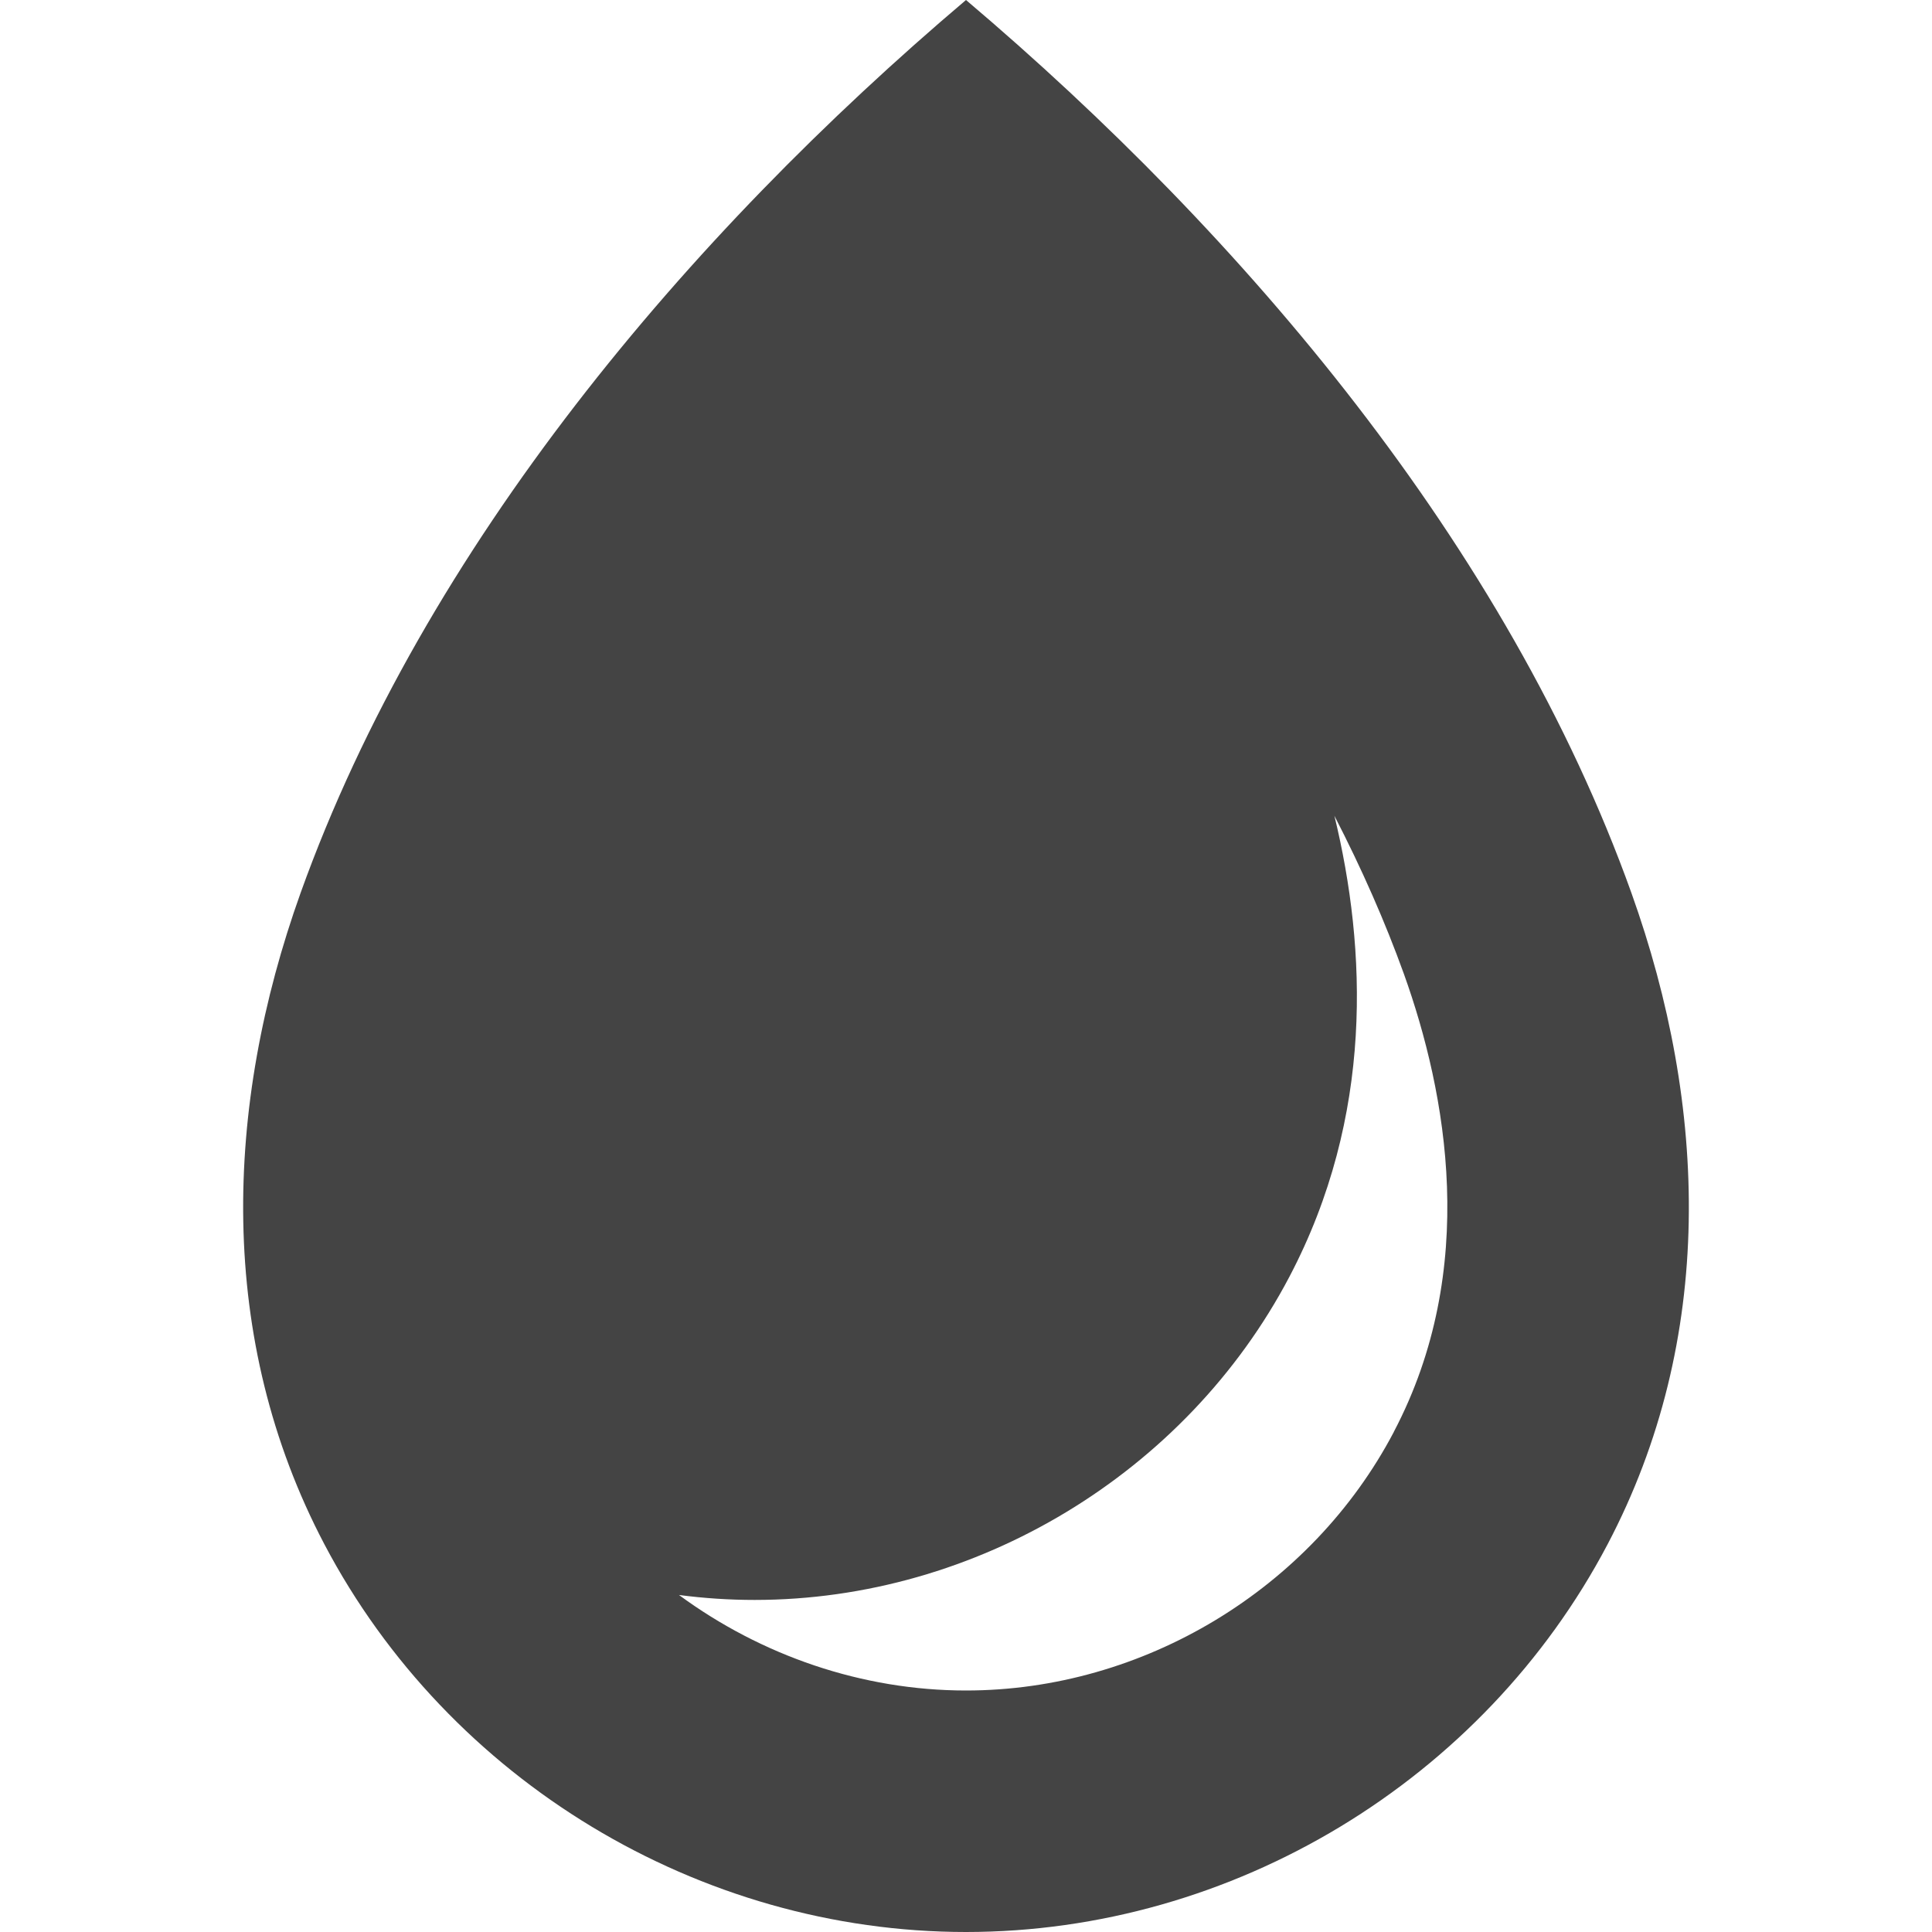
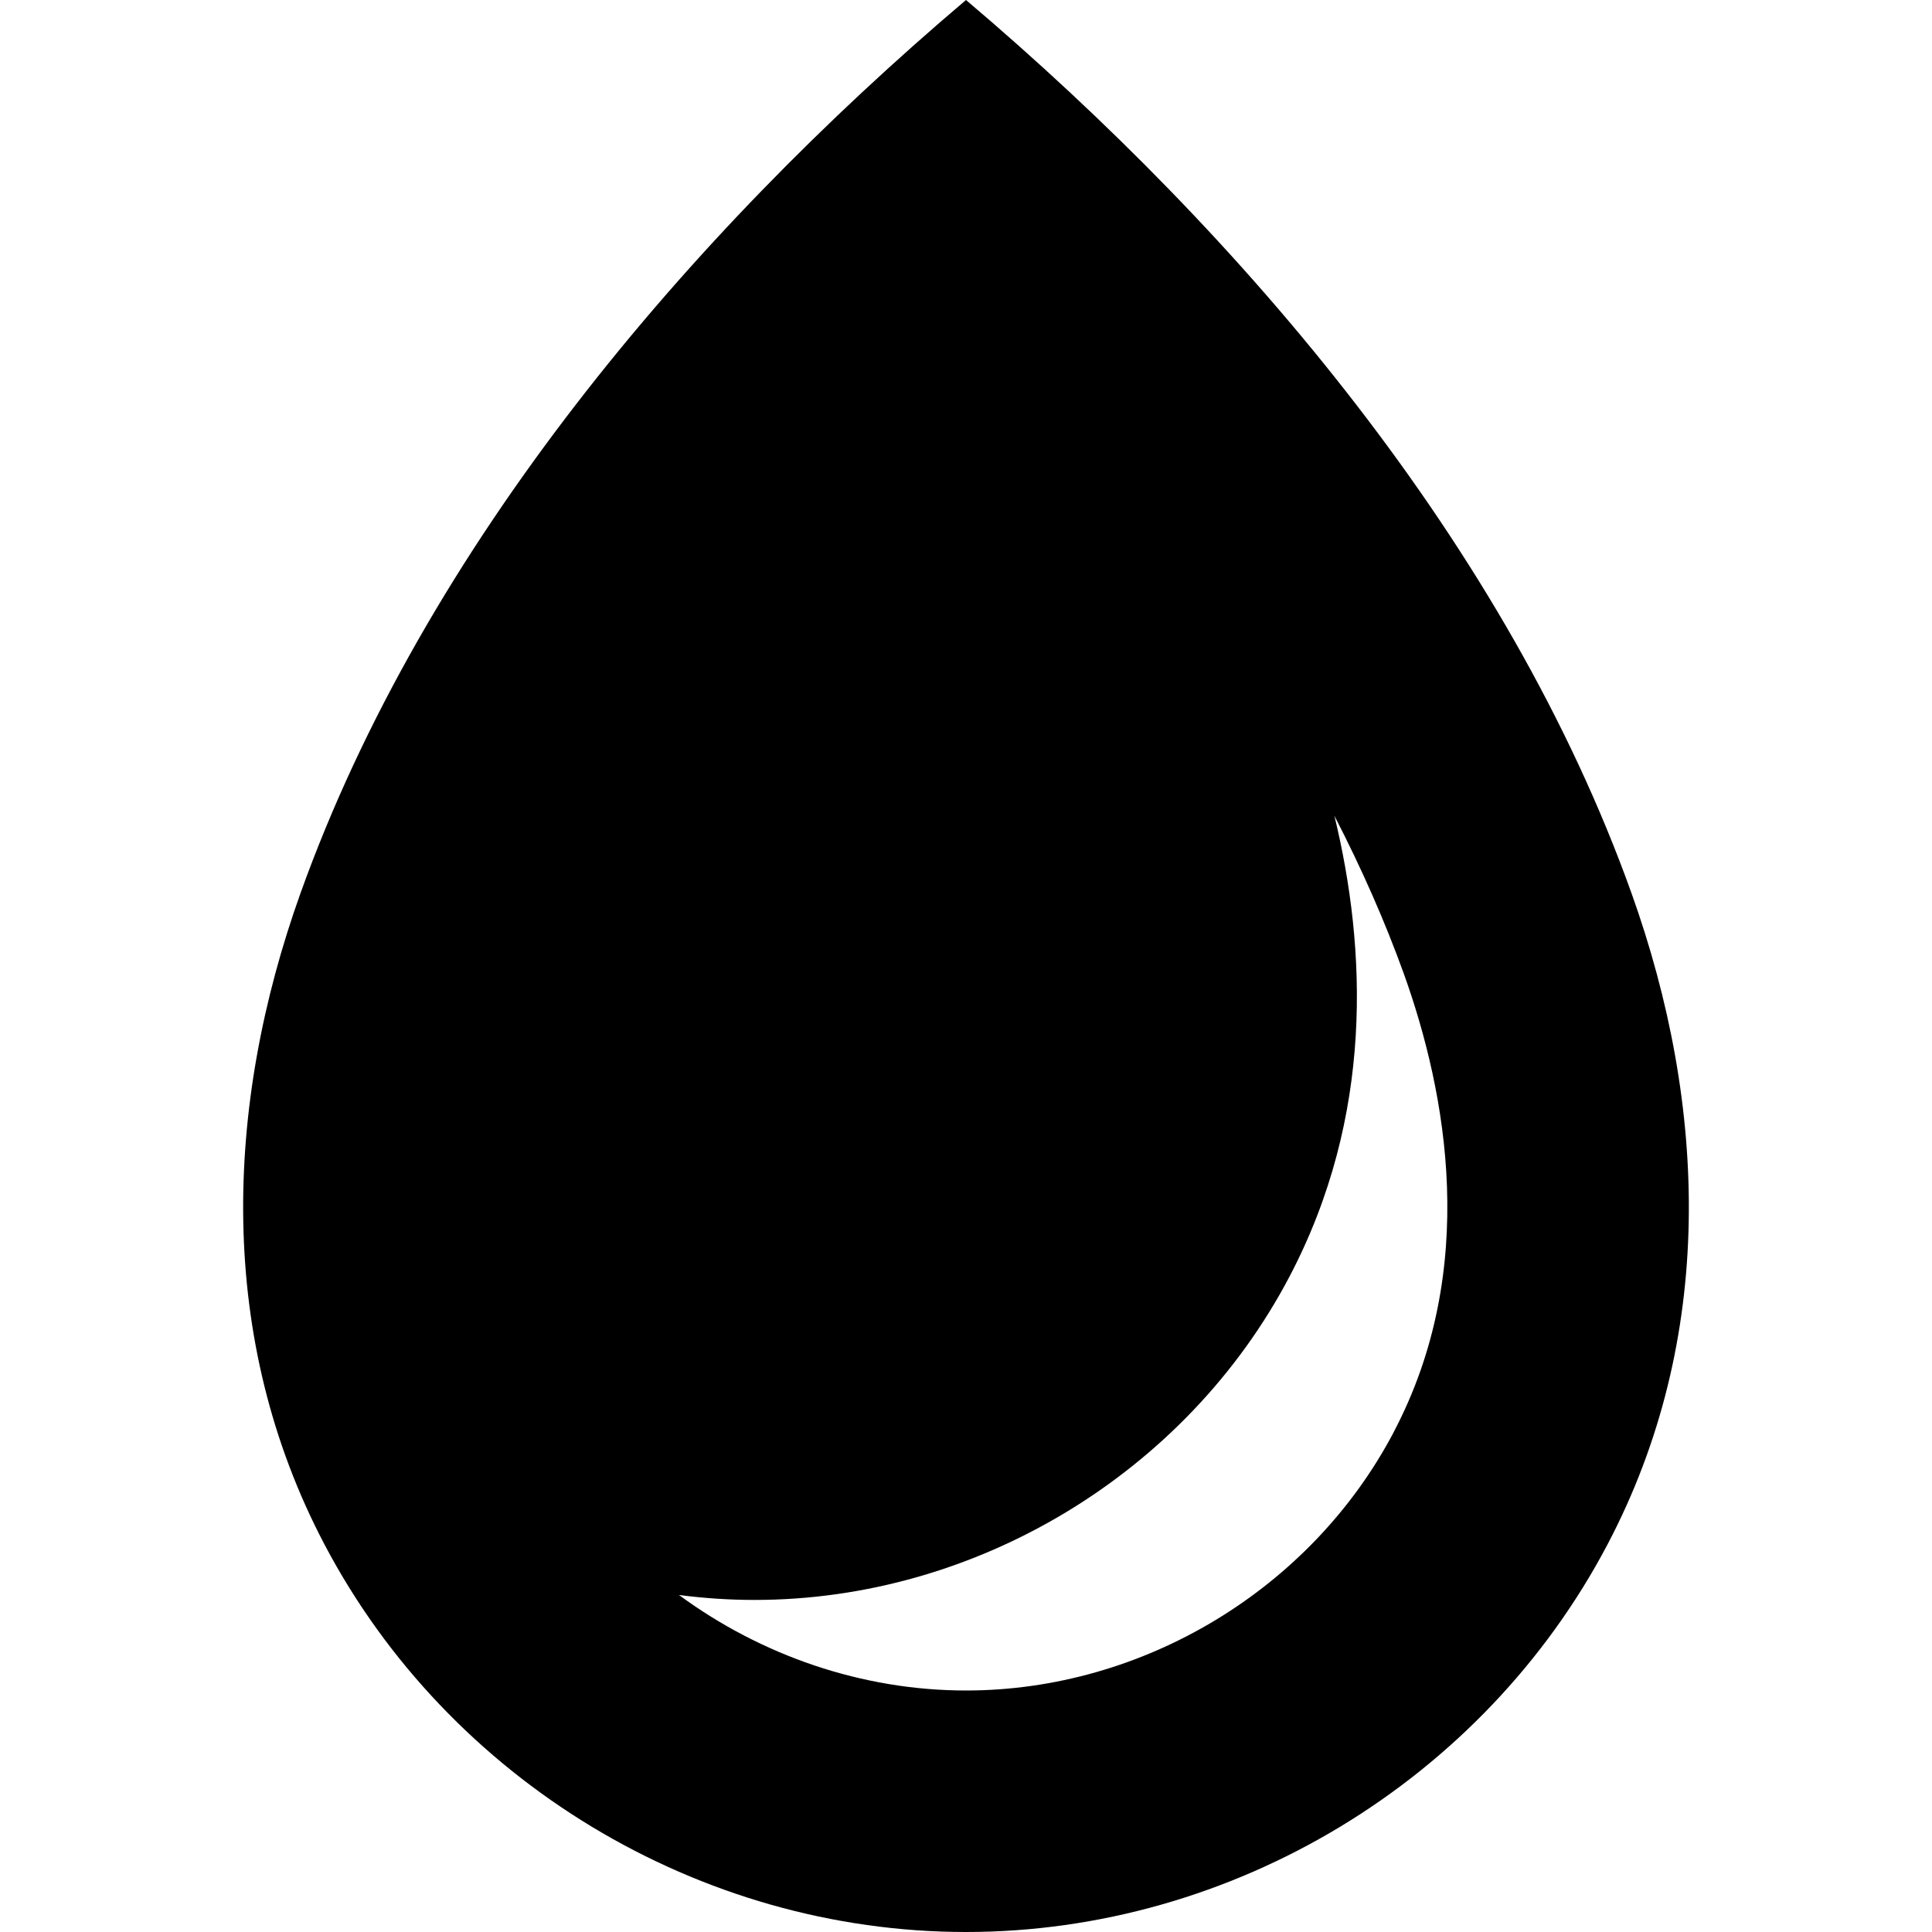
<svg xmlns="http://www.w3.org/2000/svg" viewBox="0 0 16 16">
-   <path fill="#444" d="m13.51 7.393c-1.027-2.866-3.205-5.44-5.51-7.393-2.305 1.953-4.482 4.527-5.51 7.393-.635 1.772-.698 3.696.197 5.397 1.029 1.955 3.104 3.21 5.313 3.21s4.284-1.255 5.313-3.21c.895-1.701.832-3.624.197-5.397m-1.967 4.466c-.684 1.301-2.075 2.141-3.543 2.141-.861 0-1.696-.29-2.377-.791.207.027.416.041.627.041 1.835 0 3.573-1.05 4.428-2.676.701-1.333.64-2.716.373-3.818.227.44.42.878.576 1.311.353.985.625 2.443-.084 3.791" />
+   <path d="m13.51 7.393c-1.027-2.866-3.205-5.44-5.51-7.393-2.305 1.953-4.482 4.527-5.51 7.393-.635 1.772-.698 3.696.197 5.397 1.029 1.955 3.104 3.21 5.313 3.21s4.284-1.255 5.313-3.21c.895-1.701.832-3.624.197-5.397m-1.967 4.466c-.684 1.301-2.075 2.141-3.543 2.141-.861 0-1.696-.29-2.377-.791.207.027.416.041.627.041 1.835 0 3.573-1.05 4.428-2.676.701-1.333.64-2.716.373-3.818.227.44.42.878.576 1.311.353.985.625 2.443-.084 3.791" />
</svg>
